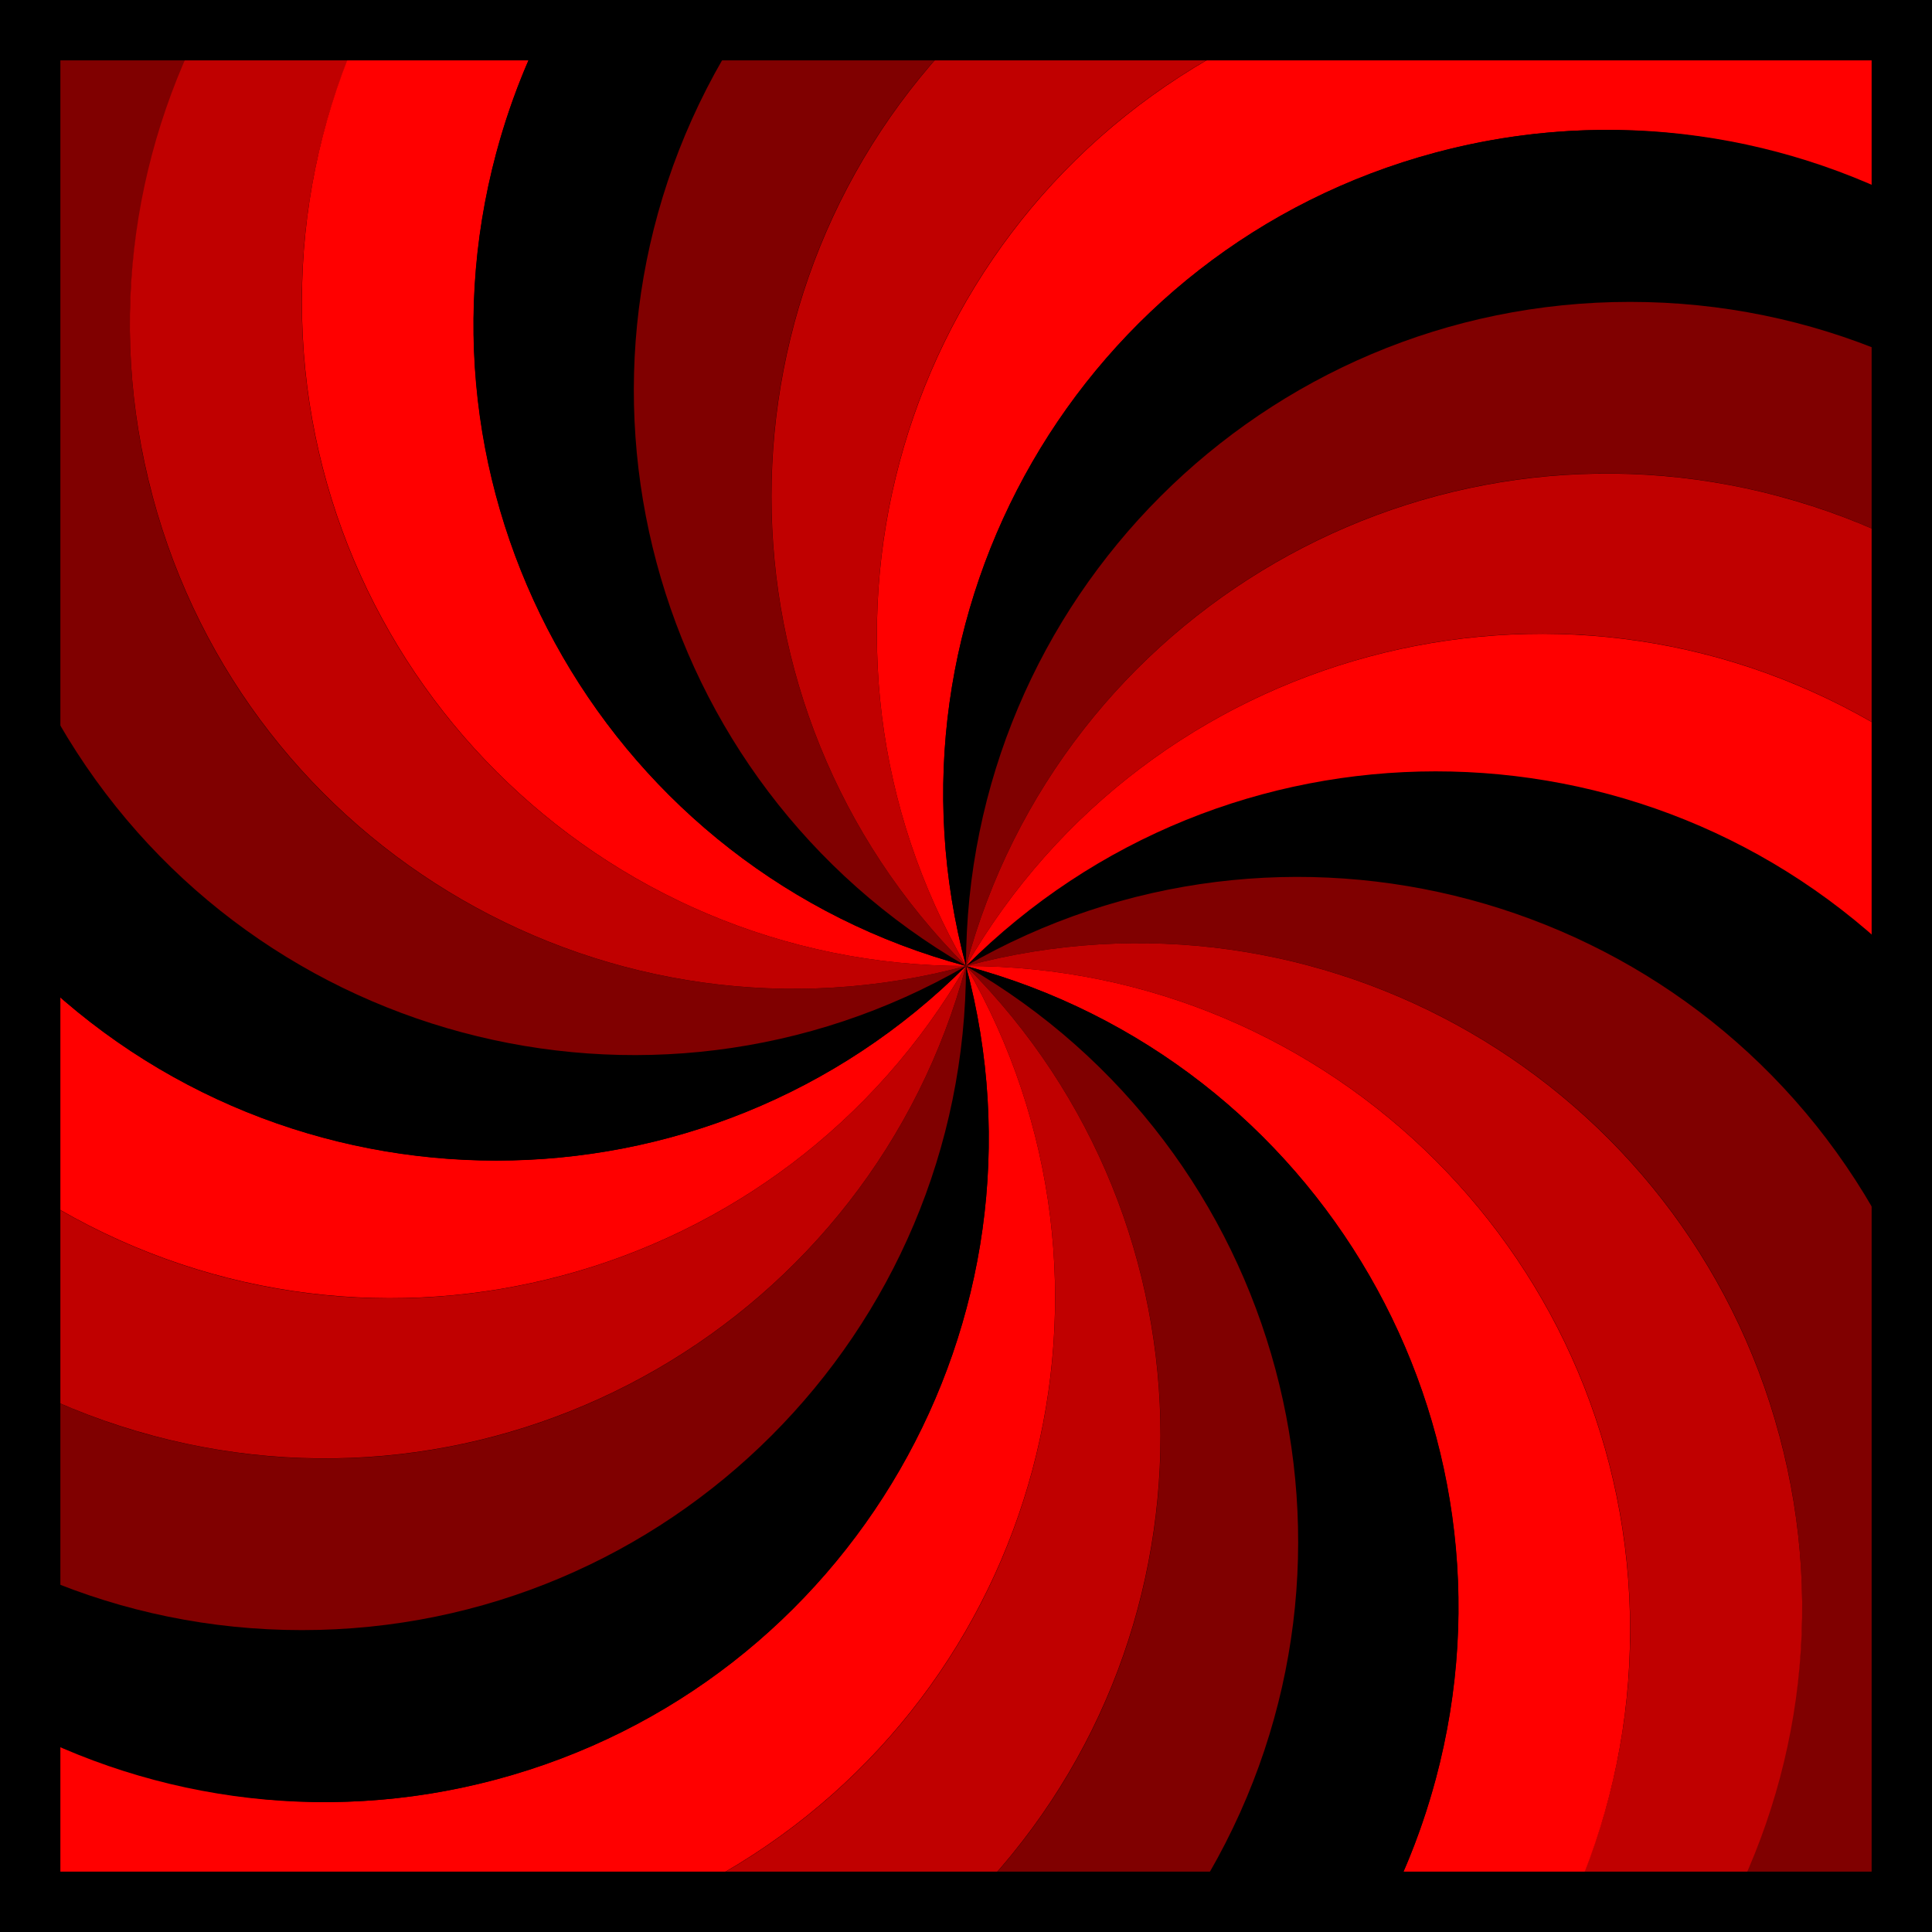
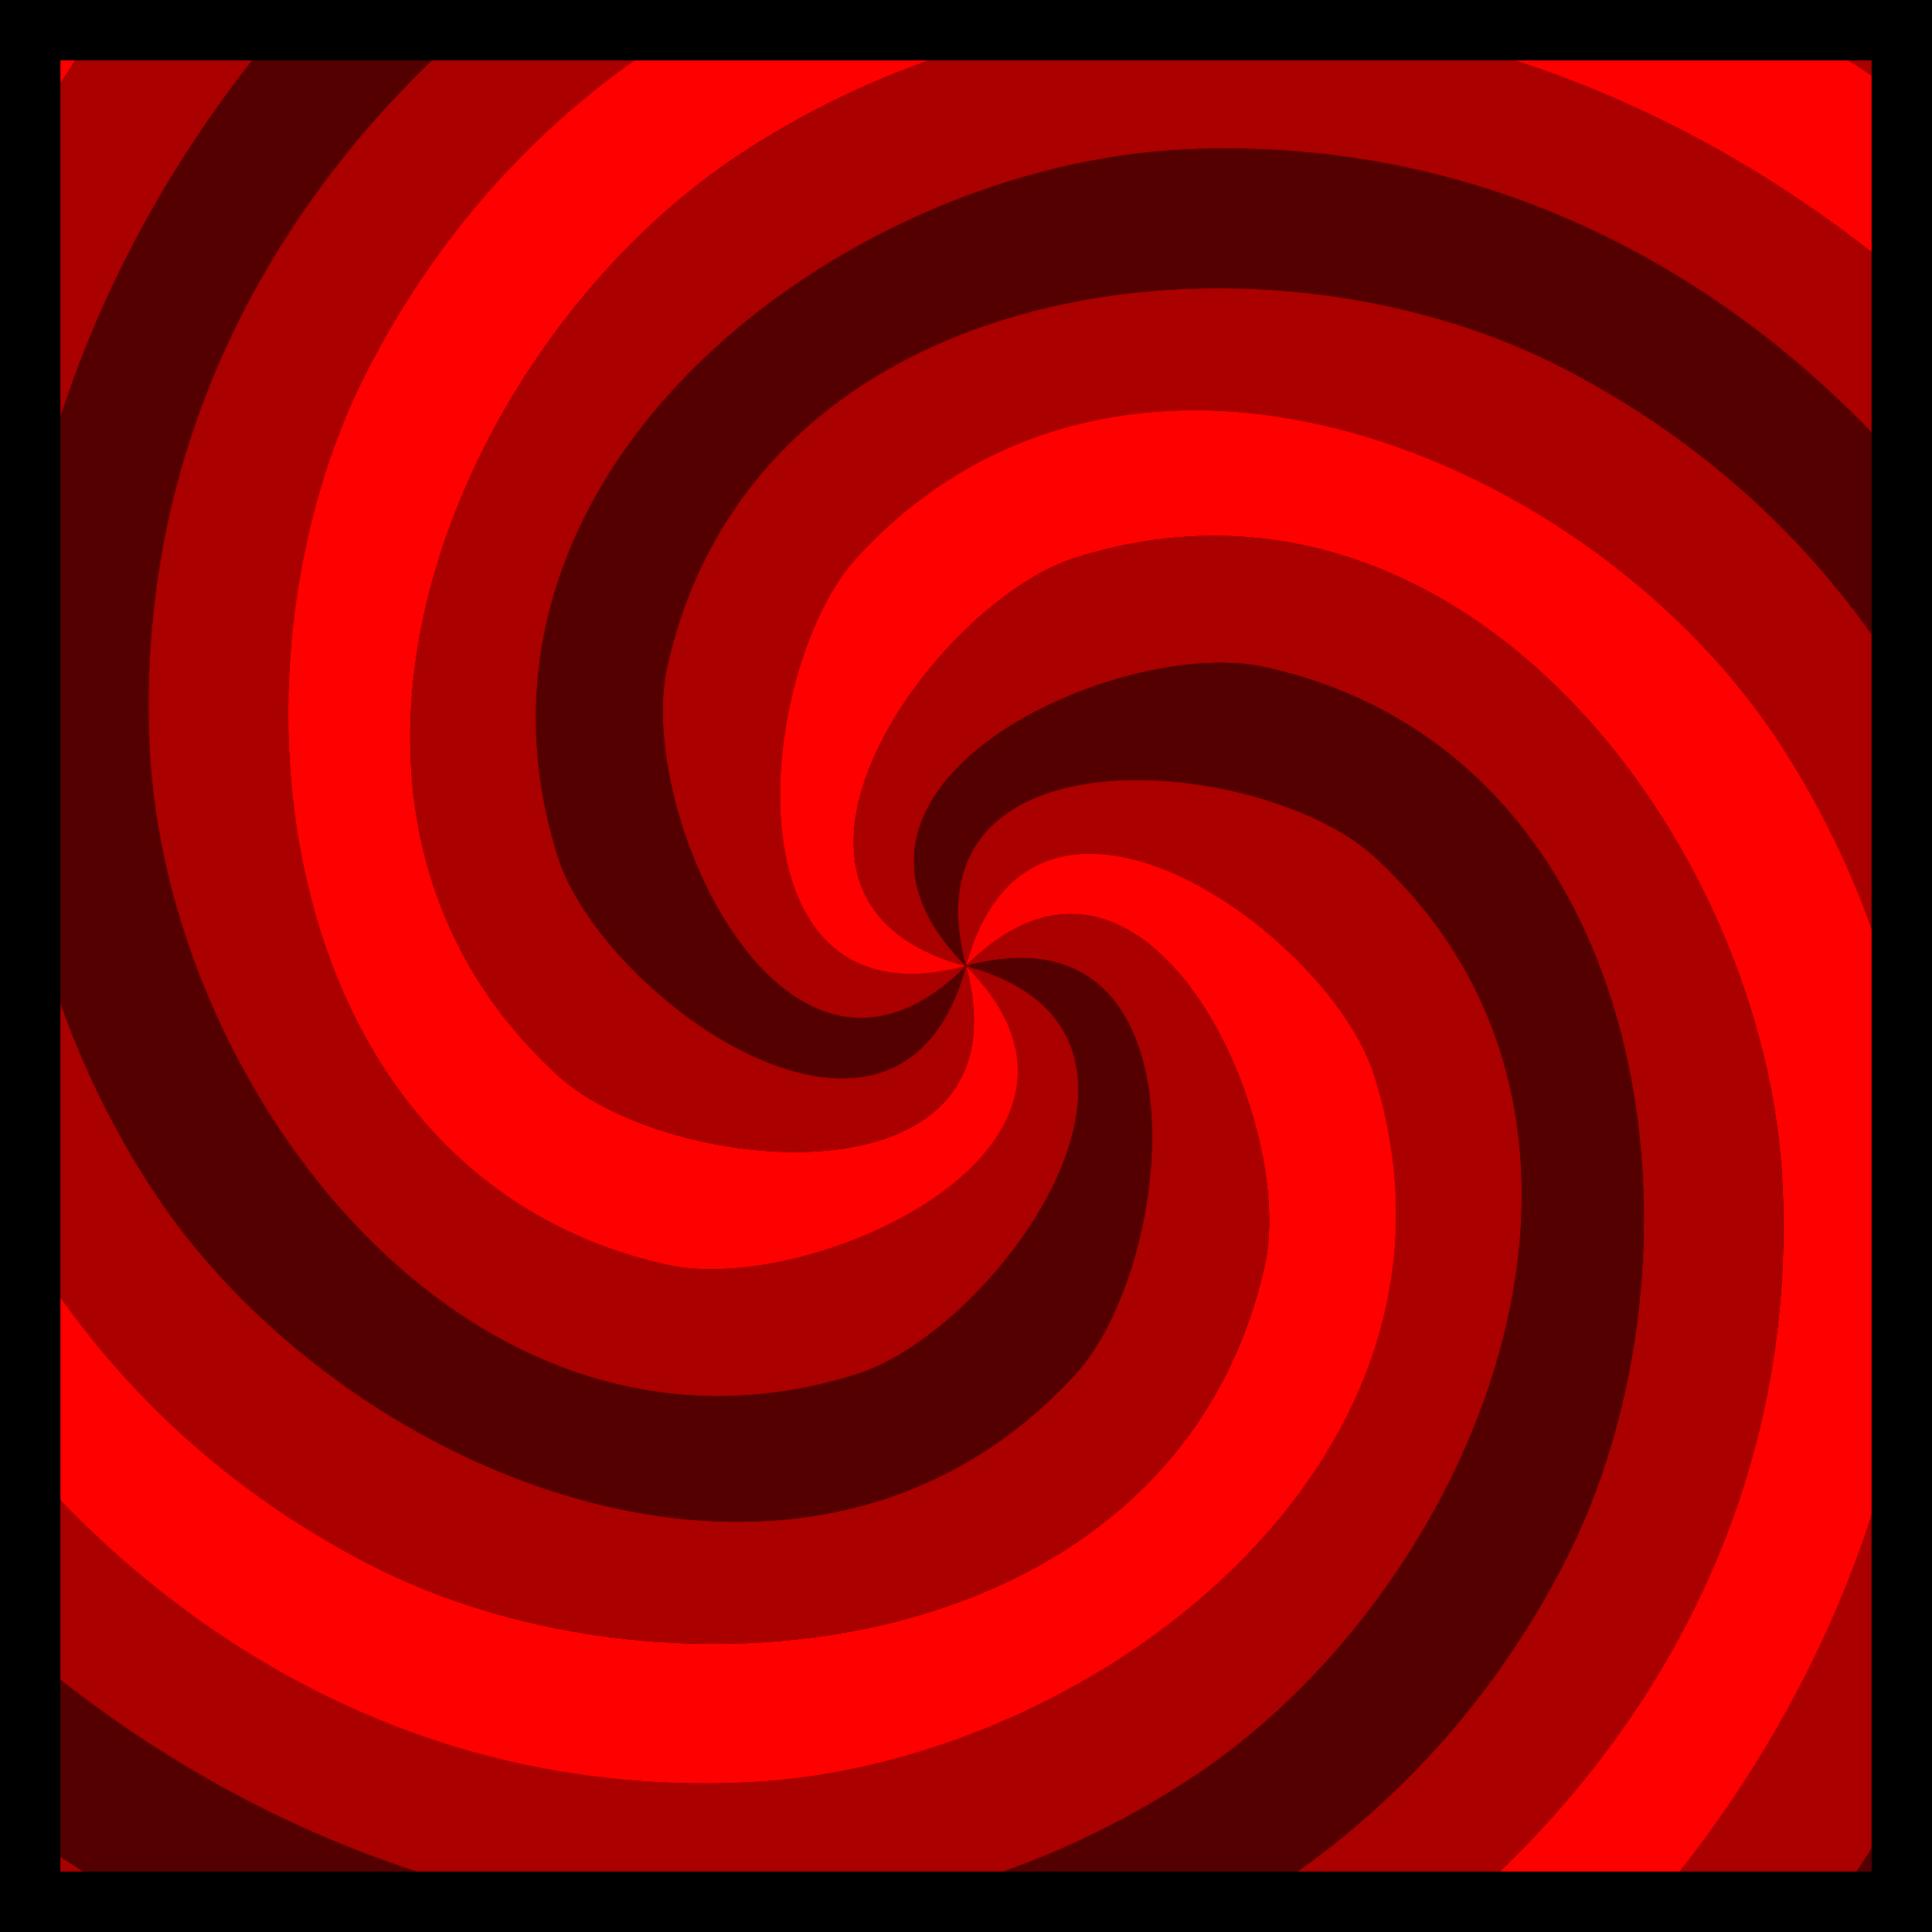
<svg xmlns="http://www.w3.org/2000/svg" width="32px" height="32px" id="svg3505" version="1.1">
  <defs id="defs3507">
    </defs>
-   <g id="layer1">
-     <path id="path8712" d="m 32,0 0,32 -32,0 0,-32 L 32,0 z" style="fill:#000000;fill-opacity:1;fill-rule:nonzero;stroke:none" />
-     <g id="g4300" transform="matrix(-0.7071068,-0.7071068,-0.7071068,0.7071068,38.62742,16)">
-       <path id="path3629" d="m 5,5 c 6.075,-3e-7 11,4.925 11,11 -1.572,-5.868 -7.601,-9.354 -13.469,-7.781 -3.93,1.053 -6.762,4.117 -7.75,7.781 l -0.781,0 c 0,-6.075 4.925,-11 11,-11 z" style="fill:#000000;fill-opacity:1;fill-rule:nonzero;stroke:none" />
-       <path style="fill:#800000;fill-opacity:1;fill-rule:nonzero;stroke:none" d="M 2.528,8.222 C 8.396,6.649 14.428,10.132 16,16 12.962,10.739 6.237,8.932 0.976,11.97 c -3.523,2.034 -5.466,5.727 -5.472,9.522 l -0.755,0.202 c -1.572,-5.868 1.91,-11.9 7.778,-13.472 z" id="path3654" />
-       <path id="path3656" d="M 0.974,11.974 C 6.235,8.936 12.962,10.739 16,16 11.704,11.704 4.741,11.7 0.445,15.996 c -2.877,2.877 -3.797,6.946 -2.821,10.614 L -3.053,27 c -3.038,-5.261 -1.235,-11.989 4.026,-15.026 z" style="fill:#c00000;fill-opacity:1;fill-rule:nonzero;stroke:none" />
-       <path style="fill:#ff0000;fill-opacity:1;fill-rule:nonzero;stroke:none" d="M 0.444,16 C 4.739,11.704 11.704,11.704 16,16 10.739,12.962 4.012,14.76 0.974,20.022 c -2.034,3.523 -1.87,7.692 0.022,10.982 l -0.552,0.552 c -4.296,-4.296 -4.296,-11.261 -1e-6,-15.556 z" id="path3658" />
-       <path id="path3660" d="M 0.974,20.026 C 4.011,14.765 10.739,12.962 16,16 10.132,14.428 4.099,17.906 2.527,23.774 c -1.053,3.93 0.184,7.914 2.864,10.602 l -0.391,0.677 c -5.261,-3.038 -7.064,-9.765 -4.026,-15.026 z" style="fill:#000000;fill-opacity:1;fill-rule:nonzero;stroke:none" />
-       <path style="fill:#800000;fill-opacity:1;fill-rule:nonzero;stroke:none" d="M 2.528,23.778 C 4.1,17.91 10.132,14.428 16,16 9.925,16 4.998,20.921 4.998,26.996 c -10e-7,4.068 2.227,7.597 5.51,9.5 l -0.202,0.755 C 4.438,35.678 0.955,29.646 2.528,23.778 z" id="path3662" />
-       <path id="path3664" d="M 5,27 C 5,20.925 9.925,16 16,16 c -5.868,1.572 -9.354,7.601 -7.781,13.469 1.053,3.93 4.117,6.762 7.781,7.75 l 1.3e-5,0.781 C 9.925,38 5,33.075 5,27 z" style="fill:#c00000;fill-opacity:1;fill-rule:nonzero;stroke:none" />
-       <path style="fill:#ff0000;fill-opacity:1;fill-rule:nonzero;stroke:none" d="M 8.222,29.472 C 6.649,23.604 10.132,17.572 16,16 c -5.261,3.038 -7.068,9.763 -4.03,15.024 2.034,3.523 5.727,5.466 9.522,5.472 l 0.202,0.755 C 15.826,38.823 9.794,35.34 8.222,29.472 z" id="path3666" />
-       <path id="path3668" d="M 11.974,31.026 C 8.936,25.765 10.739,19.038 16,16 c -4.296,4.296 -4.3,11.259 -0.004,15.555 2.877,2.877 6.946,3.797 10.614,2.821 l 0.391,0.677 c -5.261,3.038 -11.989,1.235 -15.026,-4.026 z" style="fill:#000000;fill-opacity:1;fill-rule:nonzero;stroke:none" />
-       <path style="fill:#800000;fill-opacity:1;fill-rule:nonzero;stroke:none" d="M 16,31.556 C 11.704,27.261 11.704,20.296 16,16 c -3.038,5.261 -1.24,11.988 4.022,15.026 3.523,2.034 7.692,1.87 10.982,-0.022 l 0.552,0.552 c -4.296,4.296 -11.261,4.296 -15.556,1e-6 z" id="path3670" />
-       <path id="path3672" d="M 20.026,31.026 C 14.765,27.989 12.962,21.261 16,16 c -1.572,5.868 1.906,11.901 7.774,13.473 3.93,1.053 7.914,-0.184 10.602,-2.864 l 0.677,0.391 c -3.038,5.261 -9.765,7.064 -15.026,4.026 z" style="fill:#c00000;fill-opacity:1;fill-rule:nonzero;stroke:none" />
-       <path style="fill:#ff0000;fill-opacity:1;fill-rule:nonzero;stroke:none" d="M 23.778,29.472 C 17.91,27.9 14.428,21.868 16,16 c 0,6.075 4.921,11.002 10.996,11.002 4.068,1e-6 7.597,-2.227 9.5,-5.51 l 0.755,0.202 c -1.572,5.868 -7.604,9.351 -13.472,7.778 z" id="path3674" />
-       <path id="path3676" d="M 27,27 C 20.925,27 16,22.075 16,16 c 1.572,5.868 7.601,9.354 13.469,7.781 3.93,-1.053 6.762,-4.117 7.75,-7.781 L 38,16 c 2e-6,6.075 -4.925,11 -11,11 z" style="fill:#000000;fill-opacity:1;fill-rule:nonzero;stroke:none" />
-       <path style="fill:#800000;fill-opacity:1;fill-rule:nonzero;stroke:none" d="M 29.472,23.778 C 23.604,25.351 17.572,21.868 16,16 c 3.038,5.261 9.763,7.068 15.024,4.03 3.523,-2.034 5.466,-5.727 5.472,-9.522 l 0.755,-0.202 c 1.572,5.868 -1.91,11.9 -7.778,13.472 z" id="path3678" />
-       <path id="path3680" d="M 31.026,20.026 C 25.765,23.064 19.038,21.261 16,16 c 4.296,4.296 11.259,4.3 15.555,0.004 2.877,-2.877 3.797,-6.946 2.821,-10.614 l 0.677,-0.391 c 3.038,5.261 1.235,11.989 -4.026,15.026 z" style="fill:#c00000;fill-opacity:1;fill-rule:nonzero;stroke:none" />
-       <path style="fill:#ff0000;fill-opacity:1;fill-rule:nonzero;stroke:none" d="m 31.556,16 c -4.296,4.296 -11.261,4.296 -15.556,3e-6 5.261,3.038 11.988,1.24 15.026,-4.022 2.034,-3.523 1.87,-7.692 -0.022,-10.982 l 0.552,-0.552 c 4.296,4.296 4.296,11.261 2e-6,15.556 z" id="path3682" />
-       <path id="path3684" d="M 31.026,11.974 C 27.989,17.235 21.261,19.038 16,16 21.868,17.572 27.901,14.094 29.473,8.226 30.526,4.297 29.289,0.312 26.609,-2.376 l 0.391,-0.677 c 5.261,3.038 7.064,9.765 4.026,15.026 z" style="fill:#000000;fill-opacity:1;fill-rule:nonzero;stroke:none" />
-       <path style="fill:#800000;fill-opacity:1;fill-rule:nonzero;stroke:none" d="M 29.472,8.222 C 27.9,14.09 21.868,17.572 16,16 c 6.075,0 11.002,-4.921 11.002,-10.996 1e-6,-4.068 -2.227,-7.597 -5.51,-9.5 l 0.202,-0.755 c 5.868,1.572 9.351,7.604 7.778,13.472 z" id="path3686" />
-       <path id="path3688" d="M 27,5 C 27,11.075 22.075,16 16,16 21.868,14.428 25.354,8.399 23.781,2.531 22.728,-1.399 19.664,-4.23 16,-5.219 L 16,-6 c 6.075,-1.6e-6 11,4.925 11,11 z" style="fill:#c00000;fill-opacity:1;fill-rule:nonzero;stroke:none" />
-       <path style="fill:#ff0000;fill-opacity:1;fill-rule:nonzero;stroke:none" d="M 23.778,2.528 C 25.351,8.396 21.868,14.428 16,16 21.261,12.962 23.068,6.237 20.03,0.976 17.996,-2.547 14.303,-4.49 10.508,-4.496 l -0.202,-0.755 c 5.868,-1.572 11.9,1.91 13.472,7.778 z" id="path3690" />
-       <path id="path3692" d="M 20.026,0.974 C 23.064,6.235 21.261,12.962 16,16 20.296,11.704 20.3,4.741 16.004,0.445 13.128,-2.432 9.058,-3.352 5.391,-2.376 l -0.391,-0.677 C 10.261,-6.09 16.989,-4.287 20.026,0.974 z" style="fill:#000000;fill-opacity:1;fill-rule:nonzero;stroke:none" />
-       <path style="fill:#800000;fill-opacity:1;fill-rule:nonzero;stroke:none" d="M 16,0.444 C 20.296,4.739 20.296,11.704 16,16 19.038,10.739 17.24,4.012 11.978,0.974 8.455,-1.06 4.286,-0.896 0.996,0.996 L 0.444,0.444 C 4.739,-3.852 11.704,-3.852 16,0.444 z" id="path3694" />
-       <path id="path3696" d="M 11.974,0.974 C 17.235,4.011 19.038,10.739 16,16 17.572,10.132 14.094,4.099 8.226,2.527 4.297,1.474 0.312,2.711 -2.376,5.391 l -0.677,-0.391 c 3.038,-5.261 9.765,-7.064 15.026,-4.026 z" style="fill:#c00000;fill-opacity:1;fill-rule:nonzero;stroke:none" />
-       <path style="fill:#ff0000;fill-opacity:1;fill-rule:nonzero;stroke:none" d="M 8.222,2.528 C 14.09,4.1 17.572,10.132 16,16 16,9.925 11.079,4.998 5.004,4.998 c -4.068,-3e-7 -7.597,2.227 -9.5,5.51 l -0.755,-0.202 c 1.572,-5.868 7.604,-9.351 13.472,-7.778 z" id="path3698" />
+   <g id="layer3">
+     <rect style="fill:black;fill-opacity:1;stroke:none" id="rect4123" width="31.749" height="31.589" x="0" y="0" />
+   </g>
+   <g id="layer1" style="display:inline">
+     <g id="g4108" transform="matrix(0.9659258,0.258819,-0.258819,0.9659258,4.686292,-3.595918)">
+       <path id="path4076" d="M 20.5,1.312 C 19.029,1.298 17.516,1.517 16,2 10.577,3.726 5.415,10.369 9,16 c 1.323,2.078 7,4.212 7,0 C 13.894,19.647 10.044,14.961 9.938,12.5 9.648,5.831 17.44,2.658 23,3.875 32.946,6.051 37.113,17.507 34.188,26.5 31.452,34.91 24.136,40.093 16,41.531 L 16,44 C 29.063,41.921 39.881,29.576 37,16 35.344,8.195 28.445,1.392 20.5,1.312 z" style="fill:#500;fill-opacity:1;stroke:none" />
+       <path style="fill:#a00;fill-opacity:1;stroke:none" d="M 27.241,5.53 C 25.974,4.782 24.554,4.216 23,3.876 17.44,2.659 9.649,5.831 9.938,12.5 10.044,14.961 13.894,19.647 16,16 12.353,18.106 11.362,12.122 12.5,9.938 15.584,4.018 23.918,5.166 28.125,8.999 c 7.525,6.858 5.406,18.862 -1.624,25.188 -6.575,5.916 -15.501,6.746 -23.266,3.924 L 2,40.249 C 14.353,44.98 29.894,39.697 34.187,26.5 36.655,18.912 34.082,9.571 27.241,5.53 z" id="path4086" />
+       <path id="path4088" d="M 30.97,12.553 C 30.247,11.272 29.3,10.071 28.124,9 23.918,5.166 15.584,4.018 12.5,9.938 11.362,12.122 12.353,18.106 16,16 11.788,16 13.922,10.323 16,9 21.631,5.415 28.274,10.576 30.001,16 33.089,25.701 25.251,35.038 16,37.001 7.349,38.837 -0.797,35.092 -6.111,28.766 L -8.249,30 C 0.084,40.274 16.184,43.469 26.5,34.187 32.431,28.85 34.873,19.473 30.97,12.553 z" style="fill:red;fill-opacity:1;stroke:none" />
+       <path style="fill:#a00;fill-opacity:1;stroke:none" d="M 30.688,20.5 C 30.702,19.029 30.483,17.516 30,16 28.274,10.577 21.631,5.415 16,9 c -2.078,1.323 -4.212,7 0,7 -3.647,-2.106 1.039,-5.956 3.5,-6.062 C 26.169,9.648 29.342,17.44 28.125,23 25.949,32.946 14.493,37.113 5.5,34.188 -2.91,31.452 -8.093,24.136 -9.531,16 L -12,16 c 2.079,13.063 14.424,23.881 28,21 7.805,-1.656 14.608,-8.555 14.688,-16.5 z" id="path4090" />
+       <path id="path4092" d="M 26.47,27.241 C 27.218,25.974 27.784,24.554 28.124,23 29.341,17.44 26.169,9.649 19.5,9.938 17.039,10.044 12.353,13.894 16,16 c -2.106,-3.647 3.878,-4.638 6.062,-3.5 5.92,3.084 4.772,11.418 0.938,15.625 C 16.143,35.65 4.138,33.531 -2.187,26.501 -8.103,19.926 -8.933,10.999 -6.111,3.234 L -8.249,2 C -12.98,14.353 -7.697,29.894 5.5,34.187 13.088,36.655 22.429,34.082 26.47,27.241 z" style="fill:#500;fill-opacity:1;stroke:none" />
+       <path style="fill:#a00;fill-opacity:1;stroke:none" d="M 19.447,30.97 C 20.728,30.247 21.929,29.3 23,28.124 26.834,23.918 27.982,15.584 22.062,12.5 19.878,11.362 13.894,12.353 16,16 c 0,-4.212 5.677,-2.078 7,-1.61e-4 3.585,5.631 -1.577,12.274 -7,14.001 C 6.299,33.089 -3.038,25.251 -5.001,16 -6.837,7.349 -3.092,-0.797 3.234,-6.111 L 2,-8.249 C -8.274,0.084 -11.469,16.184 -2.187,26.5 3.15,32.431 12.527,34.873 19.447,30.97 z" id="path4094" />
+       <path id="path4096" d="M 11.5,30.688 C 12.971,30.702 14.484,30.483 16,30 c 5.423,-1.726 10.585,-8.369 7,-14 -1.323,-2.078 -7,-4.212 -7,0 2.106,-3.647 5.956,1.039 6.062,3.5 C 22.352,26.169 14.56,29.342 9,28.125 -0.946,25.949 -5.113,14.493 -2.187,5.5 0.548,-2.91 7.864,-8.093 16,-9.531 L 16,-12 C 2.937,-9.921 -7.881,2.424 -5,16 -3.344,23.805 3.555,30.608 11.5,30.688 z" style="fill:red;fill-opacity:1;stroke:none" />
+       <path style="fill:#a00;fill-opacity:1;stroke:none" d="m 4.759,26.47 c 1.267,0.748 2.687,1.315 4.241,1.655 C 14.56,29.341 22.351,26.169 22.062,19.5 21.956,17.039 18.106,12.353 16,16 c 3.647,-2.106 4.638,3.878 3.5,6.062 C 16.416,27.982 8.082,26.834 3.875,23.001 -3.65,16.143 -1.531,4.138 5.499,-2.187 12.074,-8.103 21.001,-8.933 28.766,-6.111 L 30,-8.249 C 17.647,-12.98 2.106,-7.697 -2.187,5.5 -4.655,13.088 -2.082,22.429 4.759,26.47 z" id="path4098" />
+       <path id="path4100" d="M 1.03,19.447 C 1.753,20.728 2.7,21.929 3.876,23 8.082,26.834 16.416,27.982 19.5,22.062 20.638,19.878 19.647,13.894 16,16 c 4.212,0 2.078,5.677 1.61e-4,7 C 10.369,26.585 3.726,21.424 1.999,16 -1.089,6.299 6.749,-3.038 16,-5.001 c 8.652,-1.836 16.798,1.909 22.111,8.235 l 2.138,-1.234 C 31.916,-8.274 15.816,-11.469 5.5,-2.187 -0.431,3.15 -2.873,12.527 1.03,19.447 z" style="fill:#500;fill-opacity:1;stroke:none" />
+       <path style="fill:#a00;fill-opacity:1;stroke:none" d="M 1.312,11.5 C 1.298,12.971 1.517,14.484 2,16 c 1.726,5.423 8.369,10.585 14,7 2.078,-1.323 4.212,-7 0,-7 3.647,2.106 -1.039,5.956 -3.5,6.062 C 5.831,22.352 2.658,14.56 3.875,9 6.051,-0.946 17.507,-5.113 26.5,-2.188 34.91,0.548 40.093,7.864 41.531,16 L 44,16 C 41.921,2.937 29.576,-7.881 16,-5 8.195,-3.344 1.392,3.555 1.312,11.5 z" id="path4102" />
+       <path id="path4104" d="M 5.53,4.759 C 4.782,6.026 4.216,7.446 3.876,9 2.659,14.56 5.831,22.351 12.5,22.062 14.961,21.956 19.647,18.106 16,16 18.106,19.647 12.122,20.638 9.938,19.5 4.018,16.416 5.166,8.082 8.999,3.875 15.857,-3.65 27.862,-1.531 34.187,5.499 40.103,12.074 40.933,21.001 38.111,28.766 L 40.249,30 C 44.98,17.647 39.697,2.106 26.5,-2.187 18.912,-4.655 9.571,-2.082 5.53,4.759 z" style="fill:red;fill-opacity:1;stroke:none" />
+       <path style="fill:#a00;fill-opacity:1;stroke:none" d="M 12.553,1.03 C 11.272,1.753 10.071,2.7 9,3.876 5.166,8.082 4.018,16.416 9.938,19.5 12.122,20.638 18.106,19.647 16,16 16,20.212 10.323,18.078 9,16 5.415,10.369 10.576,3.726 16,1.999 25.701,-1.089 35.038,6.749 37.001,16 38.837,24.651 35.092,32.797 28.766,38.111 L 30,40.249 C 40.274,31.916 43.469,15.816 34.187,5.5 28.85,-0.431 19.473,-2.873 12.553,1.03 z" id="path4106" />
    </g>
-     <path style="fill:#000000;fill-opacity:1;fill-rule:nonzero;stroke:none" d="m 32,0 0,32 -32,0 0,-32 L 32,0 z m -1,1 -30,0 0,30 30,0 0,-30 z" id="rect3620" />
+   </g>
+   <g id="layer2">
+     <path style="fill:black;fill-opacity:1;fill-rule:nonzero;stroke:none" d="m 32,0 0,32 -32,0 0,-32 L 32,0 z m -1,1 -30,0 0,30 30,0 0,-30 z" id="rect3620" />
  </g>
</svg>
